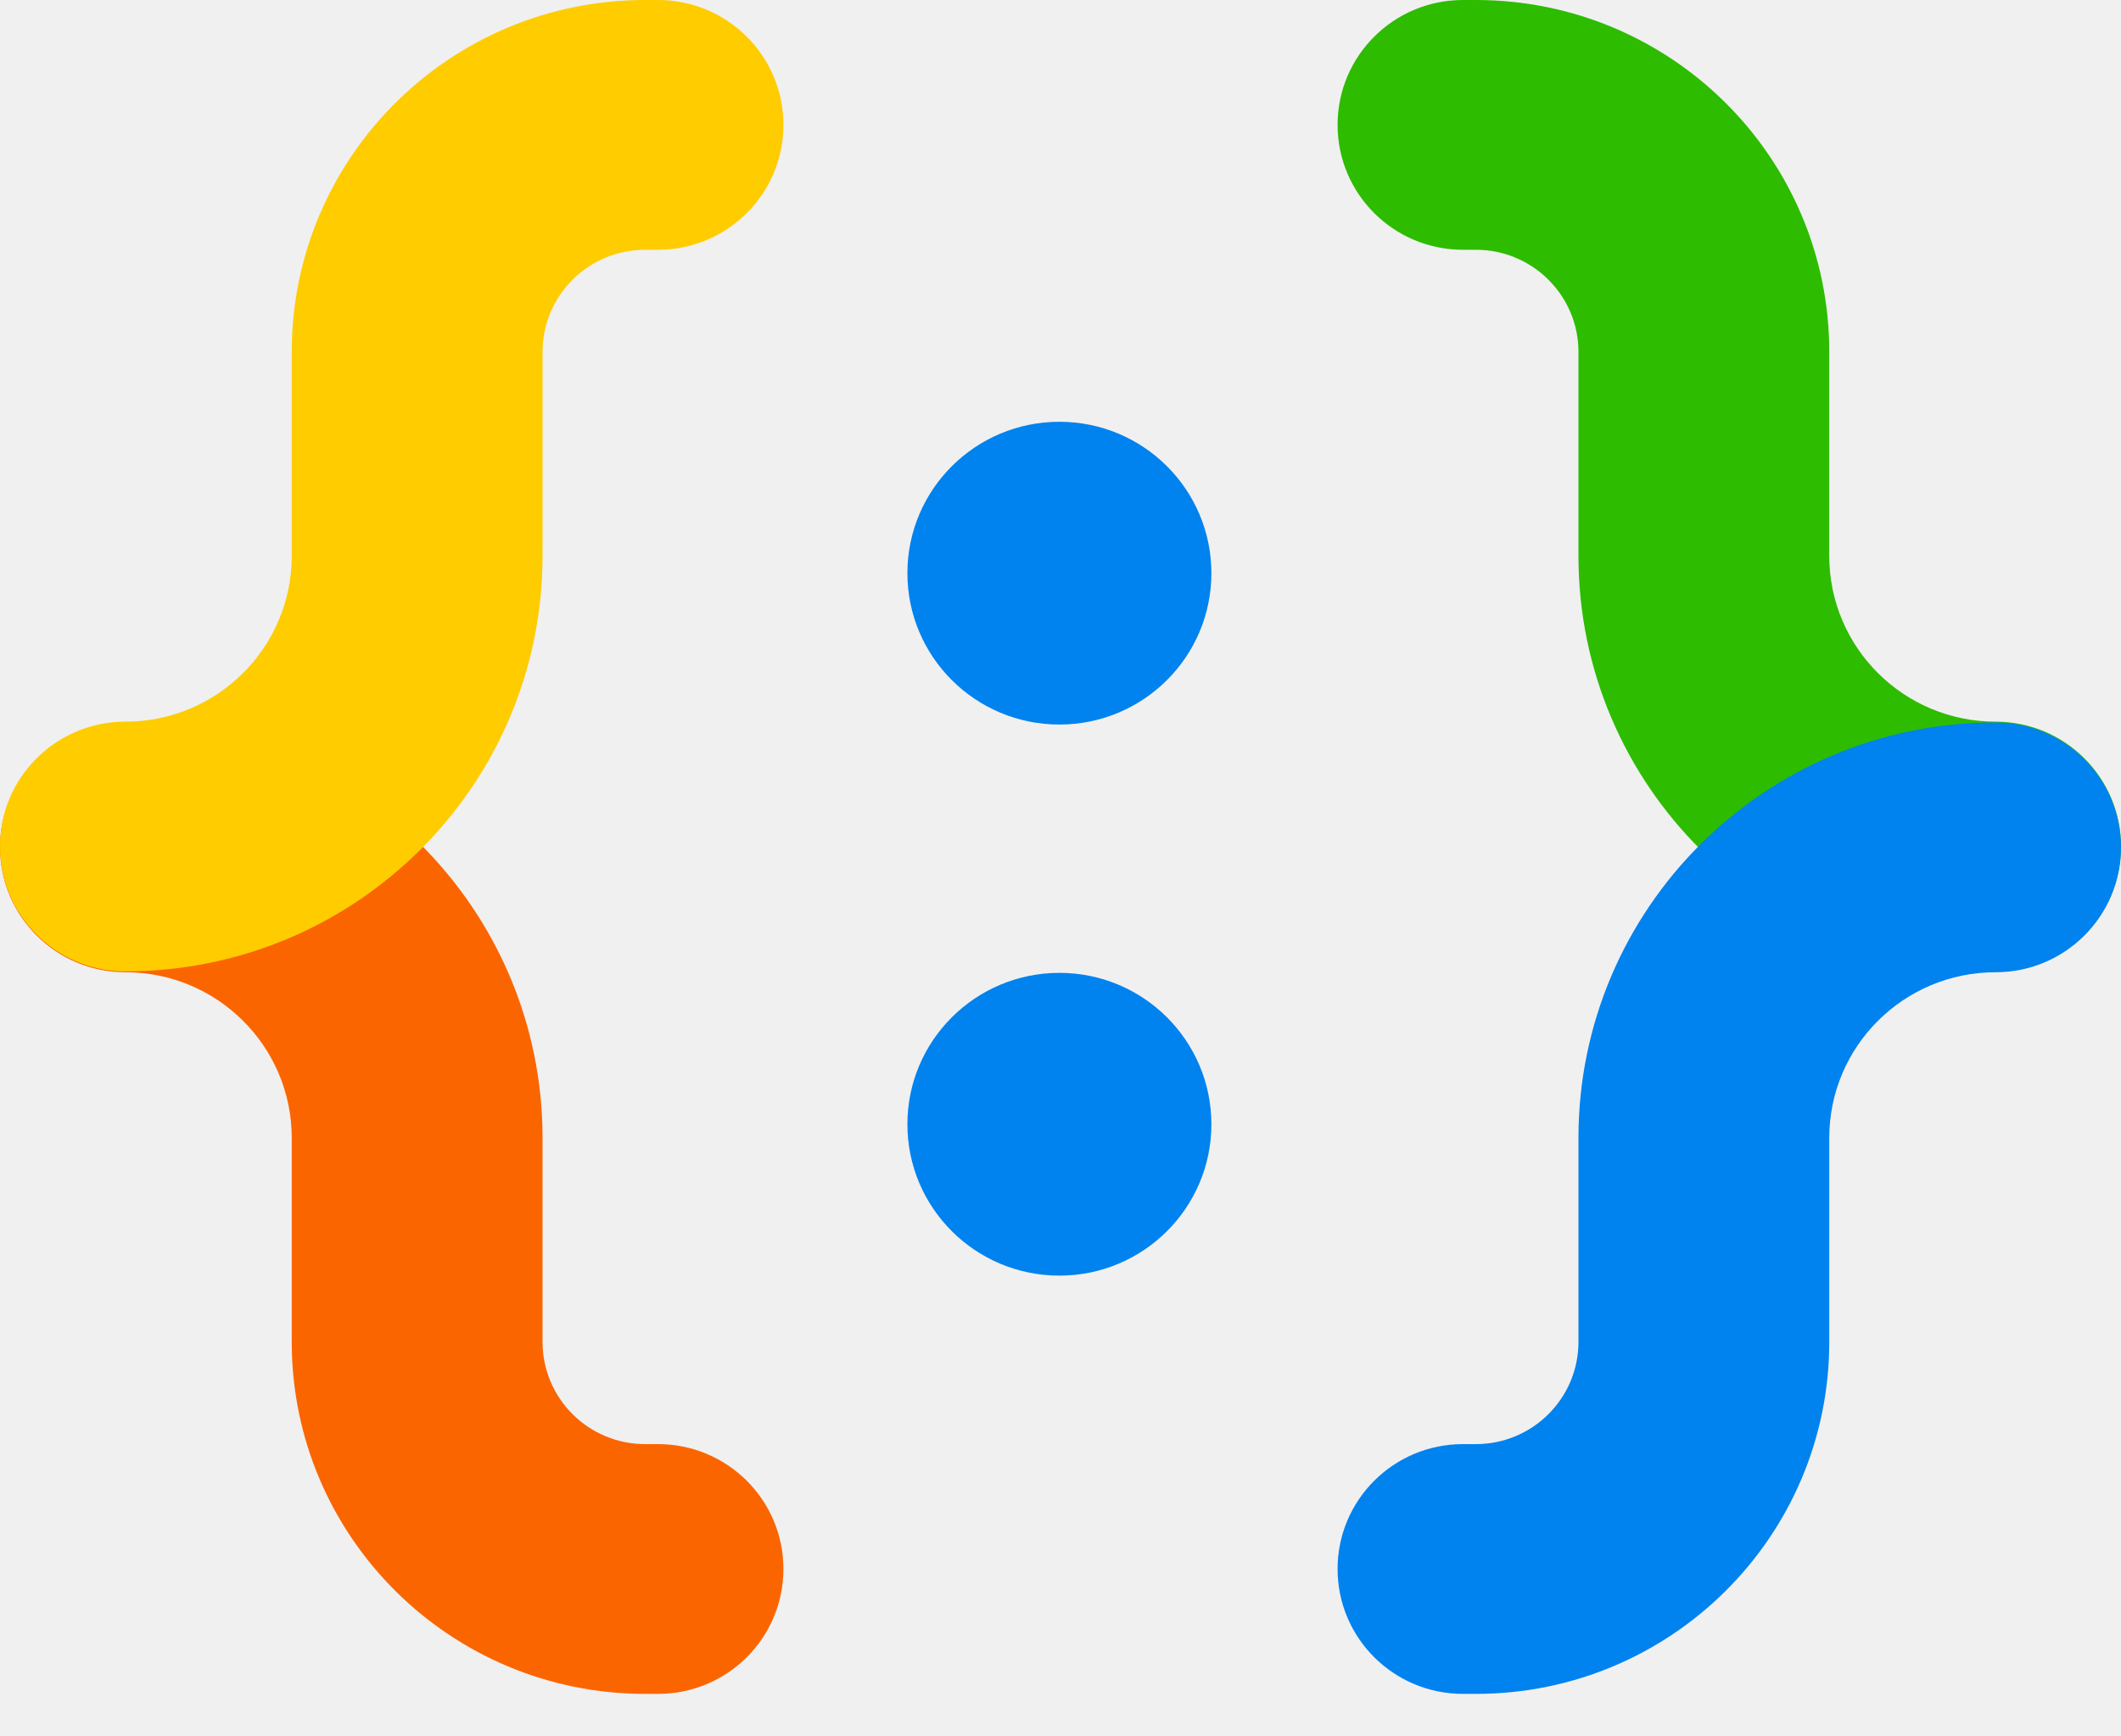
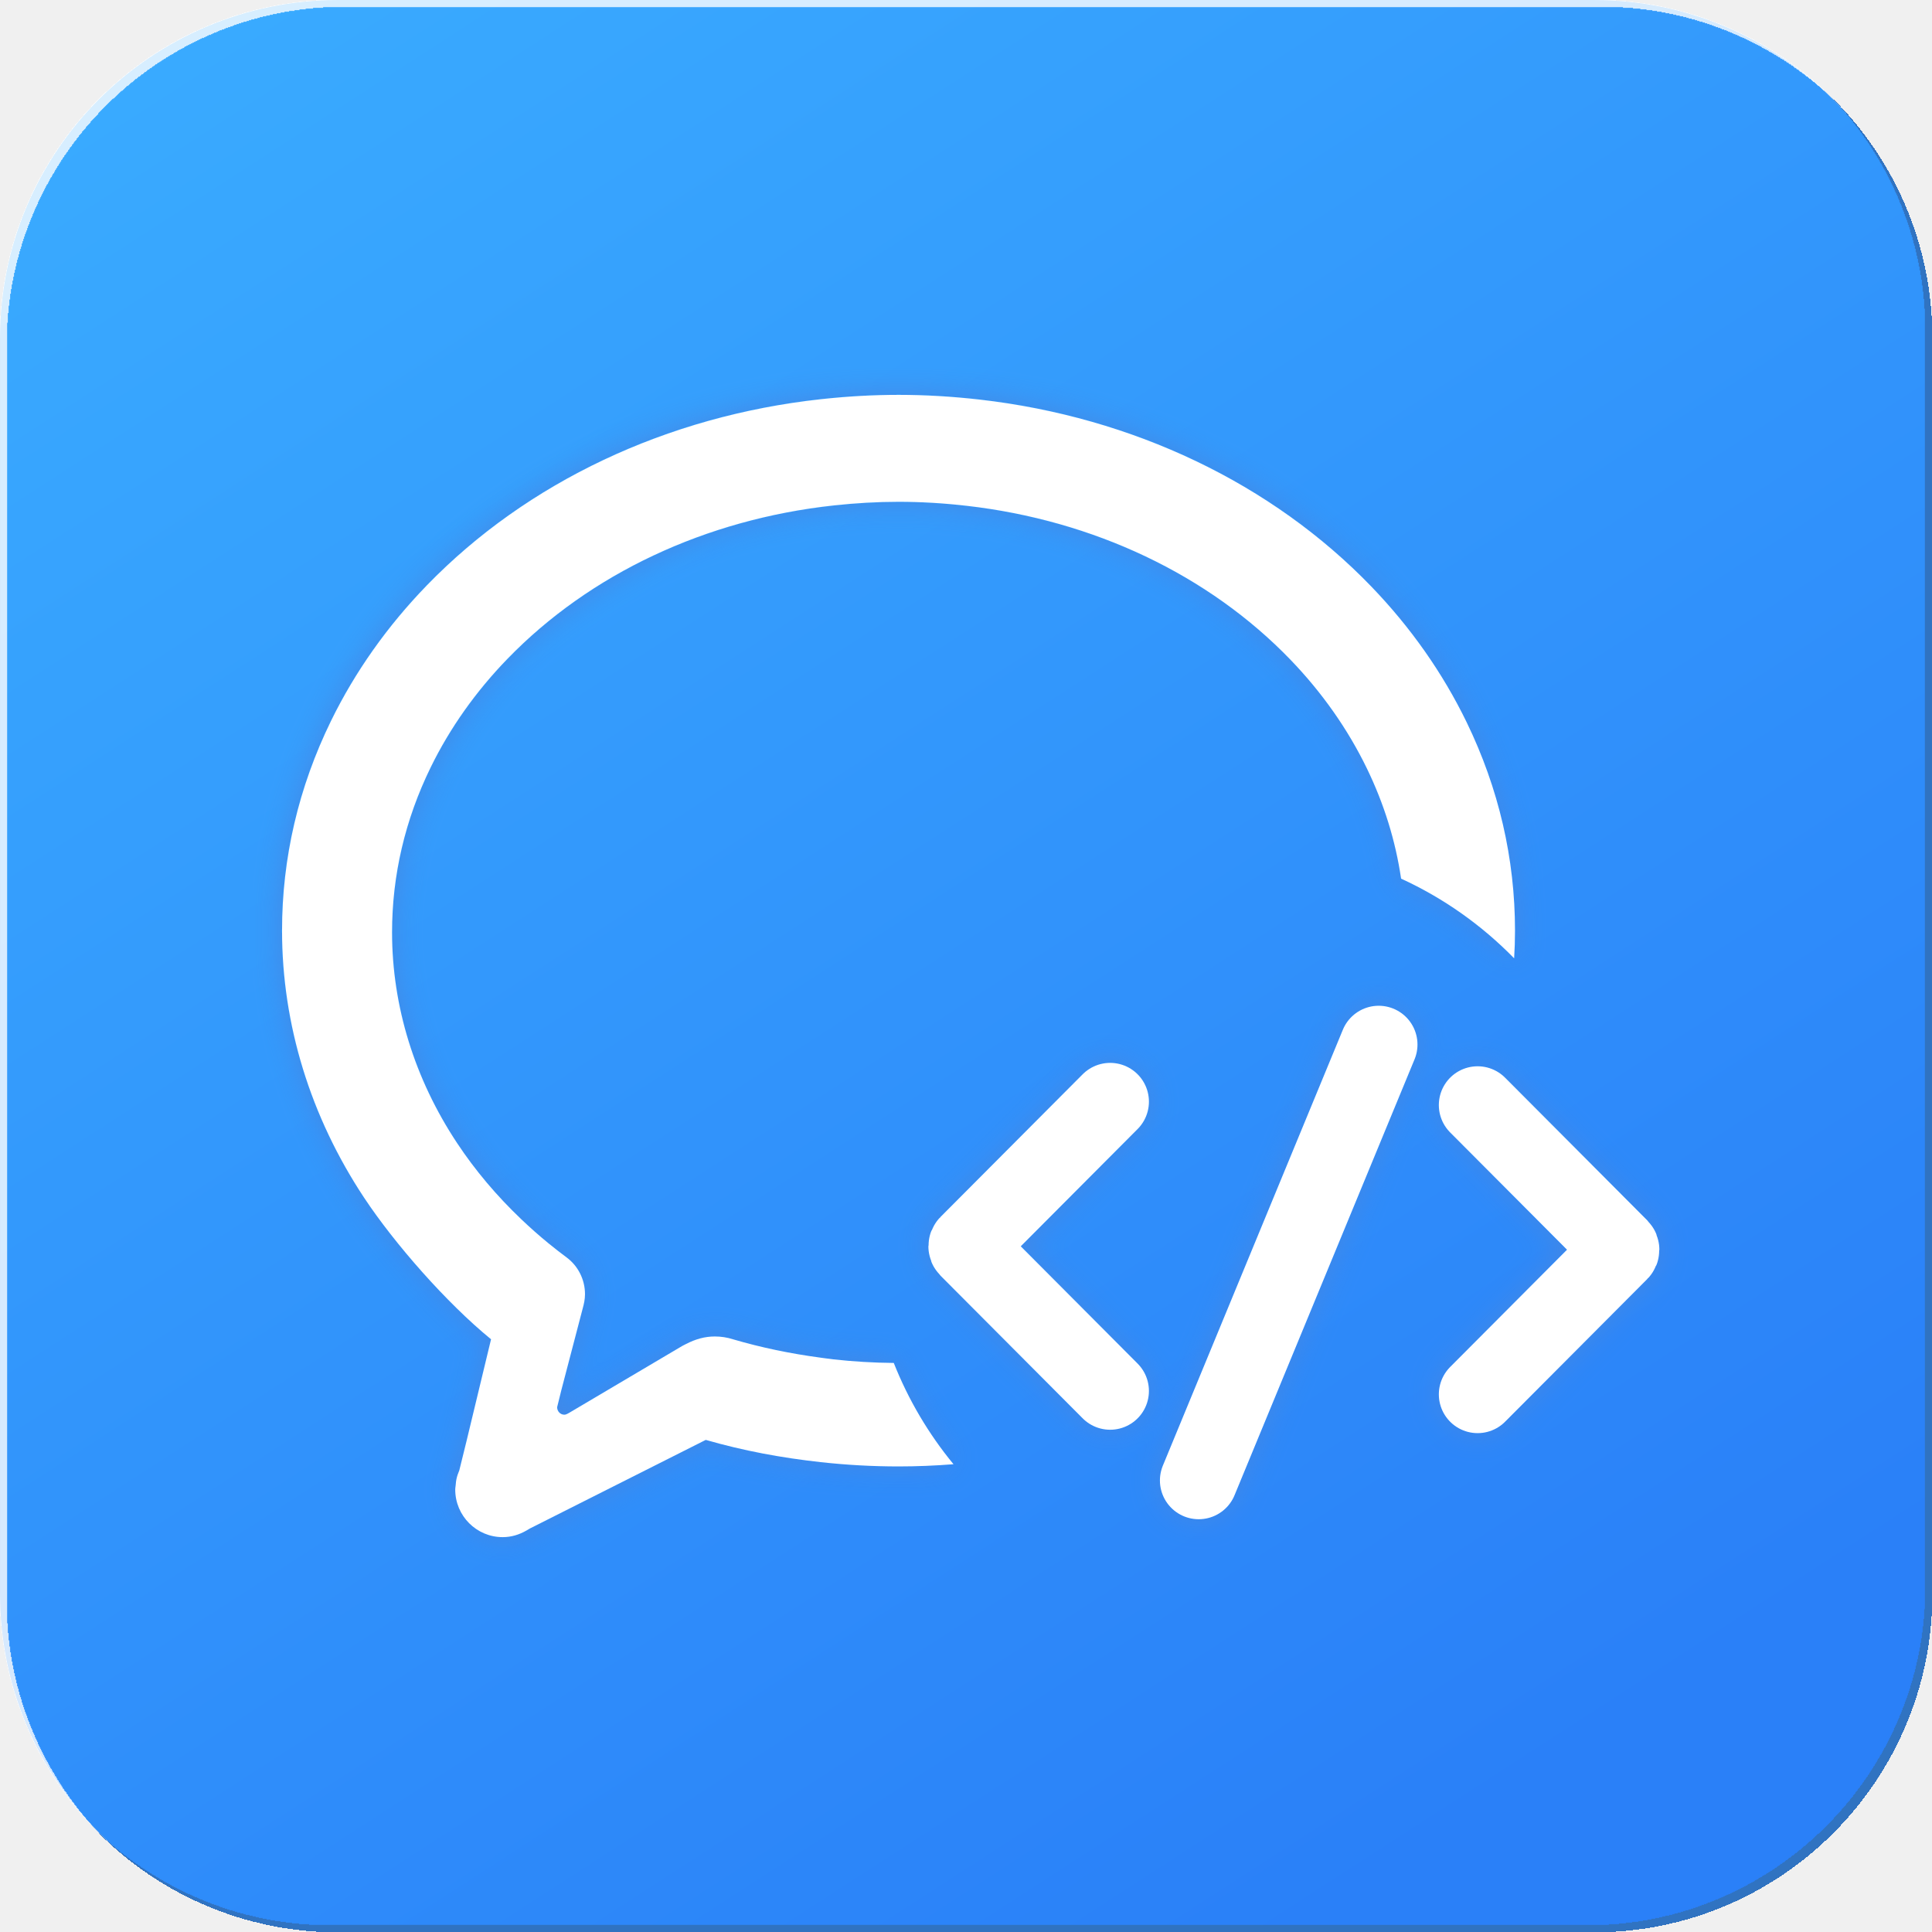
- <svg xmlns="http://www.w3.org/2000/svg" width="44" height="36" viewBox="0 0 44 36" fill="none">
-   <path d="M13.651 29.955C15.088 29.955 16.252 31.114 16.252 32.545C16.252 33.976 15.088 35.136 13.651 35.136H13.383C9.334 35.136 6.052 31.867 6.052 27.835V23.603C6.052 21.706 4.507 20.167 2.601 20.167C1.165 20.167 4.44471e-05 19.007 4.44471e-05 17.577C4.44471e-05 16.146 1.165 14.986 2.601 14.986C7.38 14.986 11.255 18.844 11.255 23.603V27.835C11.255 29.006 12.208 29.955 13.383 29.955H13.651Z" fill="#FB6500" />
-   <path d="M13.651 5.181C15.088 5.181 16.252 4.021 16.252 2.59C16.252 1.16 15.088 0 13.651 0H13.383C9.334 0 6.052 3.268 6.052 7.3V11.532C6.052 13.43 4.507 14.969 2.601 14.969C1.165 14.969 4.44471e-05 16.128 4.44471e-05 17.559C4.44471e-05 18.989 1.165 20.149 2.601 20.149C7.38 20.149 11.255 16.291 11.255 11.532V7.3C11.255 6.13 12.208 5.181 13.383 5.181H13.651Z" fill="#FFCC00" />
-   <path d="M30.349 5.181C28.912 5.181 27.748 4.021 27.748 2.59C27.748 1.16 28.912 0 30.349 0H30.617C34.666 0 37.948 3.268 37.948 7.3V11.532C37.948 13.43 39.493 14.969 41.399 14.969C42.835 14.969 44 16.128 44 17.559C44 18.989 42.835 20.149 41.399 20.149C36.62 20.149 32.745 16.291 32.745 11.532V7.3C32.745 6.13 31.792 5.181 30.617 5.181H30.349Z" fill="#2DBC00" />
-   <path d="M30.349 29.955C28.912 29.955 27.748 31.114 27.748 32.545C27.748 33.976 28.912 35.136 30.349 35.136H30.617C34.666 35.136 37.948 31.867 37.948 27.835V23.603C37.948 21.706 39.493 20.167 41.399 20.167C42.835 20.167 44 19.007 44 17.577C44 16.146 42.835 14.986 41.399 14.986C36.62 14.986 32.745 18.844 32.745 23.603V27.835C32.745 29.006 31.792 29.955 30.617 29.955H30.349Z" fill="#0082EF" />
-   <ellipse cx="21.977" cy="11.889" rx="3.153" ry="3.14" fill="#0082EF" />
-   <ellipse cx="21.977" cy="23.32" rx="3.153" ry="3.14" fill="#0082EF" />
+ <svg xmlns="http://www.w3.org/2000/svg" width="274" height="274" viewBox="0 0 274 274" fill="none">
+   <g filter="url(#filter0_ii_0_4)">
+     <rect width="274" height="274" rx="48" transform="matrix(-1 0 0 1 274.001 0)" fill="url(#paint0_linear_0_4)" />
+   </g>
+   <g filter="url(#filter1_d_0_4)">
+     <path fill-rule="evenodd" clip-rule="evenodd" d="M194.506 83.209C200.086 89.002 204.629 95.475 208.01 102.448C212.556 111.824 214.861 121.762 214.861 131.987C214.861 133.297 214.818 134.605 214.738 135.91C210.161 131.221 204.733 127.371 198.706 124.61C197.919 119.251 196.298 114.021 193.859 108.989C191.157 103.418 187.512 98.231 183.025 93.572C171.438 81.545 155.117 73.788 137.067 71.729C133.788 71.354 130.546 71.165 127.433 71.165C124.468 71.165 121.365 71.34 118.208 71.685C100.074 73.663 83.658 81.381 71.984 93.418C67.476 98.068 63.811 103.243 61.09 108.801C57.449 116.241 55.601 124.125 55.601 132.232C55.601 142.678 58.792 153.013 64.829 162.12C67.392 165.99 70.444 169.601 73.921 172.91C75.158 174.088 76.443 175.232 77.788 176.33C78.666 177.047 79.501 177.698 80.337 178.318C81.98 179.519 82.965 181.473 82.965 183.542C82.965 184.29 82.808 184.957 82.654 185.512C82.381 186.558 82.07 187.744 81.753 188.96C81.245 190.901 80.718 192.917 80.287 194.562C80.082 195.35 79.902 196.037 79.756 196.596C79.701 196.806 79.651 196.998 79.605 197.171L79.013 199.571C79.013 200.158 79.47 200.635 80.033 200.635C80.205 200.635 80.392 200.563 80.724 200.368L80.741 200.359L96.754 190.888C96.868 190.821 96.981 190.766 97.094 190.711C97.156 190.68 97.219 190.65 97.282 190.617C98.643 189.908 99.985 189.541 101.368 189.541C102.256 189.541 103.121 189.674 103.938 189.936C107.949 191.115 112.101 191.974 116.301 192.536C116.501 192.563 116.701 192.591 116.902 192.619C117.337 192.68 117.773 192.741 118.21 192.789C121.043 193.102 123.915 193.272 126.757 193.295C128.831 198.54 131.705 203.378 135.228 207.66C132.589 207.868 129.979 207.973 127.433 207.973C123.774 207.973 120.066 207.769 116.413 207.366C110.794 206.745 105.464 205.756 100.092 204.209L75.136 216.78C75.04 216.846 74.941 216.903 74.84 216.96C74.796 216.985 74.751 217.01 74.707 217.036C74.678 217.054 74.644 217.069 74.614 217.087C73.63 217.652 72.506 218 71.292 218C67.575 218 64.562 214.977 64.562 211.248C64.562 211.107 64.581 210.972 64.599 210.837C64.609 210.763 64.619 210.689 64.626 210.615C64.631 210.568 64.635 210.522 64.639 210.476C64.66 210.243 64.68 210.011 64.73 209.788C64.826 209.35 64.964 208.929 65.141 208.527L66.148 204.442L69.642 189.938C63.332 184.787 55.962 176.38 51.651 169.876C44.029 158.375 40.001 145.274 40.001 131.987C40.001 121.667 42.343 111.648 46.962 102.21C50.367 95.256 54.934 88.798 60.539 83.018C74.741 68.376 94.588 59 116.425 56.617C120.178 56.207 123.882 56 127.433 56C131.16 56 135.028 56.225 138.931 56.67C160.671 59.15 180.409 68.575 194.506 83.209Z" fill="white" />
+     <path d="M157.443 156.239L137.283 176.471C137.127 176.627 137.127 176.88 137.283 177.036L157.443 197.269" stroke="white" stroke-width="11" stroke-linecap="round" />
+     <path d="M209.558 197.751L229.719 177.518C229.874 177.362 229.874 177.11 229.719 176.953L209.558 156.721" stroke="white" stroke-width="11" stroke-linecap="round" />
+     <path d="M195.53 148.138L170.001 209.96" stroke="white" stroke-width="11" stroke-linecap="round" />
+   </g>
+   <defs>
+     <filter id="filter0_ii_0_4" x="0.001" y="0" width="274" height="274" filterUnits="userSpaceOnUse" color-interpolation-filters="sRGB">
+       <feFlood flood-opacity="0" result="BackgroundImageFix" />
+       <feBlend mode="normal" in="SourceGraphic" in2="BackgroundImageFix" result="shape" />
+       <feColorMatrix in="SourceAlpha" type="matrix" values="0 0 0 0 0 0 0 0 0 0 0 0 0 0 0 0 0 0 127 0" result="hardAlpha" />
+       <feOffset dx="1" dy="1" />
+       <feComposite in2="hardAlpha" operator="arithmetic" k2="-1" k3="1" />
+       <feColorMatrix type="matrix" values="0 0 0 0 1 0 0 0 0 1 0 0 0 0 1 0 0 0 0.8 0" />
+       <feBlend mode="normal" in2="shape" result="effect1_innerShadow_0_4" />
+       <feColorMatrix in="SourceAlpha" type="matrix" values="0 0 0 0 0 0 0 0 0 0 0 0 0 0 0 0 0 0 127 0" result="hardAlpha" />
+       <feOffset dx="-1" dy="-1" />
+       <feComposite in2="hardAlpha" operator="arithmetic" k2="-1" k3="1" />
+       <feColorMatrix type="matrix" values="0 0 0 0 0.19 0 0 0 0 0.45 0 0 0 0 0.758 0 0 0 1 0" />
+       <feBlend mode="normal" in2="effect1_innerShadow_0_4" result="effect2_innerShadow_0_4" />
+     </filter>
+     <filter id="filter1_d_0_4" x="36.001" y="52" width="203.335" height="170" filterUnits="userSpaceOnUse" color-interpolation-filters="sRGB">
+       <feFlood flood-opacity="0" result="BackgroundImageFix" />
+       <feColorMatrix in="SourceAlpha" type="matrix" values="0 0 0 0 0 0 0 0 0 0 0 0 0 0 0 0 0 0 127 0" result="hardAlpha" />
+       <feOffset />
+       <feGaussianBlur stdDeviation="2" />
+       <feComposite in2="hardAlpha" operator="out" />
+       <feColorMatrix type="matrix" values="0 0 0 0 0.268 0 0 0 0 0.53 0 0 0 0 0.892 0 0 0 1 0" />
+       <feBlend mode="normal" in2="BackgroundImageFix" result="effect1_dropShadow_0_4" />
+       <feBlend mode="normal" in="SourceGraphic" in2="effect1_dropShadow_0_4" result="shape" />
+     </filter>
+     <linearGradient id="paint0_linear_0_4" x1="227" y1="-23.5" x2="51" y2="249" gradientUnits="userSpaceOnUse">
+       <stop stop-color="#3AACFF" />
+       <stop offset="1" stop-color="#2A80F8" />
+     </linearGradient>
+   </defs>
</svg>
